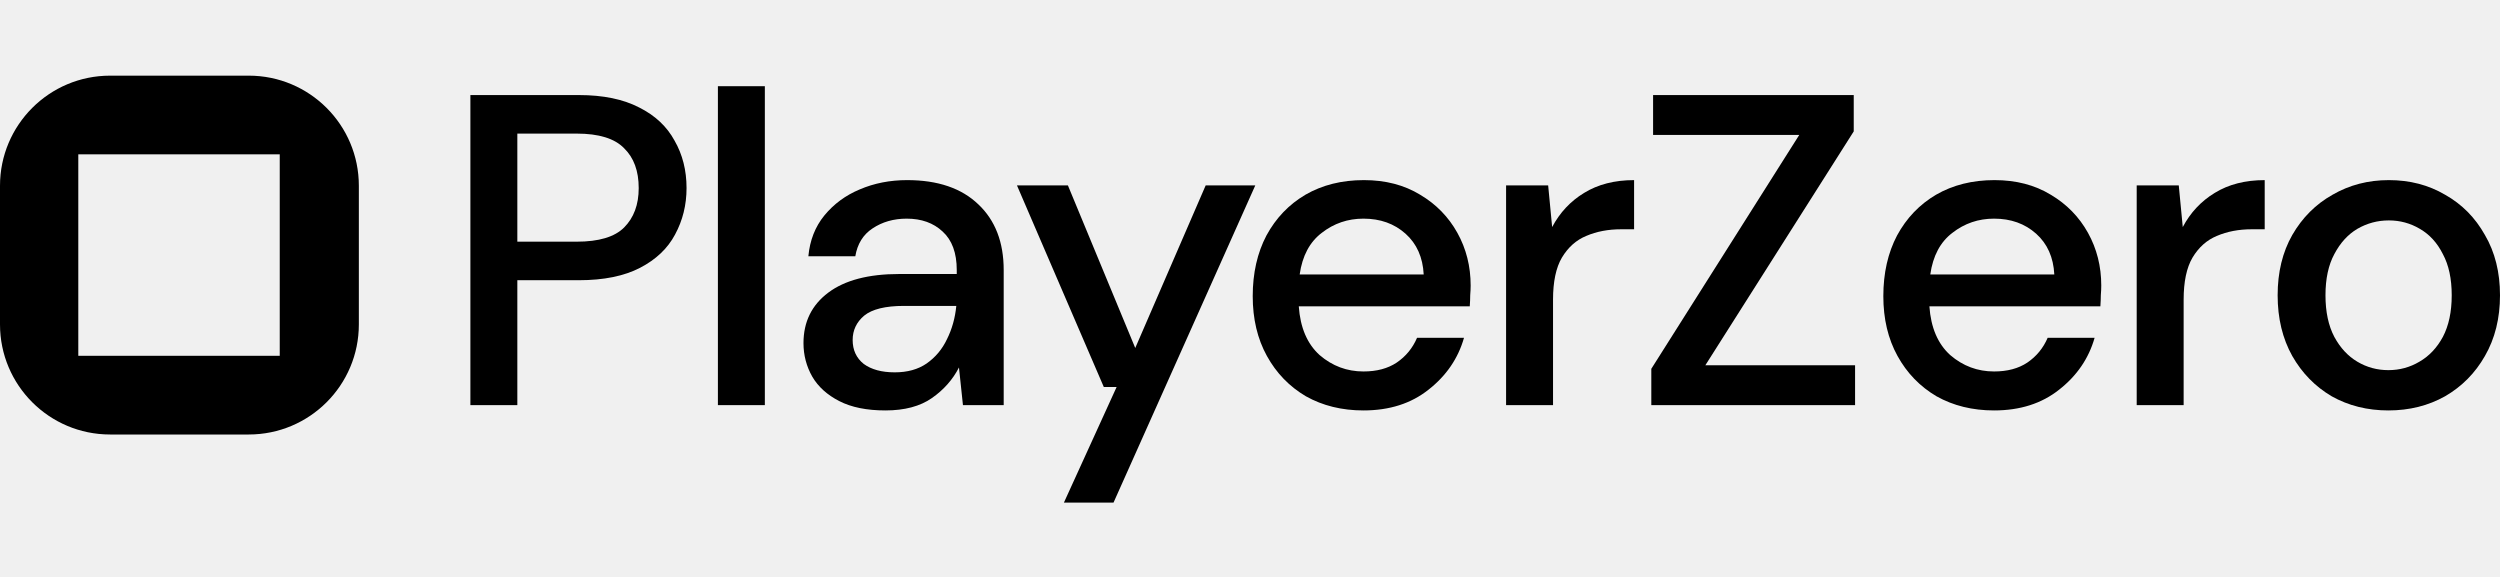
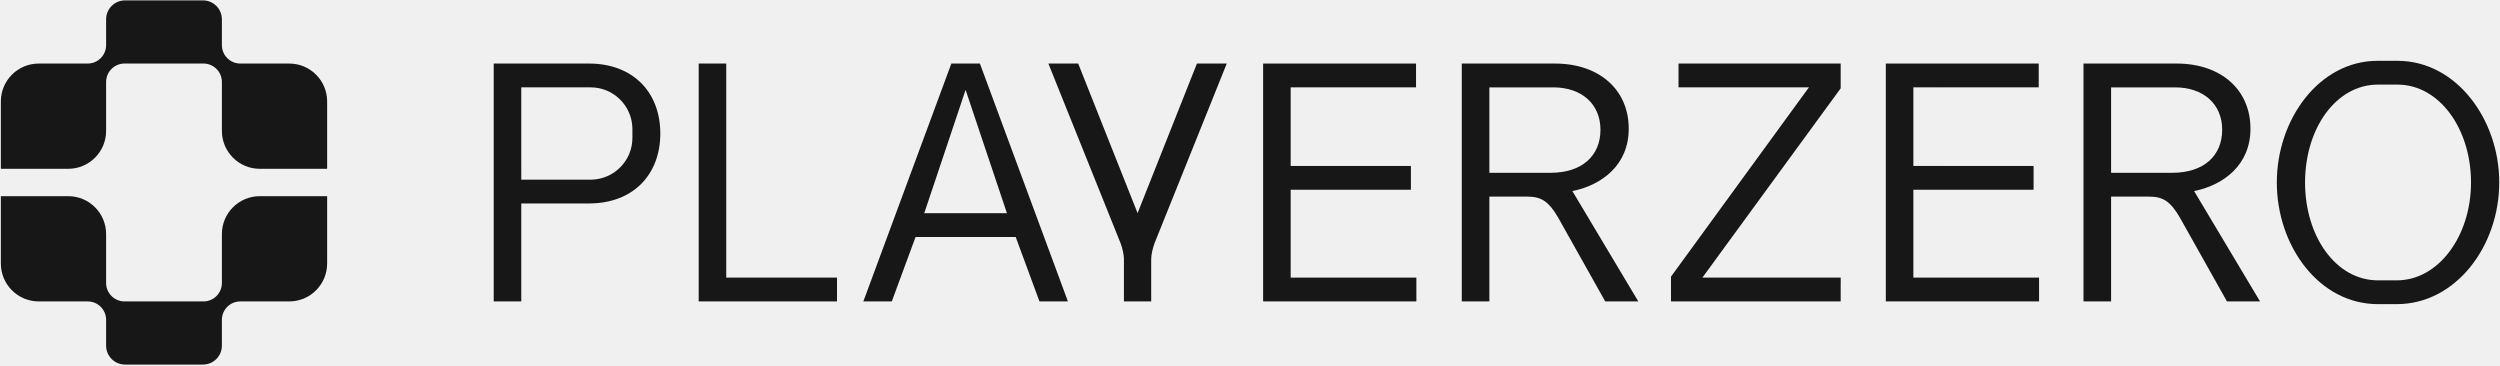
- <svg xmlns="http://www.w3.org/2000/svg" width="230" height="53" viewBox="0 0 307 53" fill="none">
-   <g clip-path="url(#clip0_0_130)">
-     <path d="M293.293 41.53C290.718 41.53 288.397 40.95 286.33 39.79C284.3 38.593 282.686 36.943 281.489 34.84C280.293 32.7 279.694 30.216 279.694 27.388C279.694 24.559 280.293 22.094 281.489 19.99C282.722 17.851 284.372 16.201 286.439 15.041C288.506 13.844 290.809 13.246 293.347 13.246C295.922 13.246 298.224 13.844 300.255 15.041C302.322 16.201 303.954 17.851 305.151 19.99C306.384 22.094 307 24.559 307 27.388C307 30.216 306.384 32.7 305.151 34.84C303.954 36.943 302.322 38.593 300.255 39.79C298.188 40.95 295.867 41.53 293.293 41.53ZM293.293 36.581C294.671 36.581 295.94 36.236 297.1 35.547C298.297 34.858 299.258 33.843 299.983 32.501C300.708 31.123 301.071 29.419 301.071 27.388C301.071 25.357 300.708 23.671 299.983 22.329C299.294 20.951 298.351 19.918 297.155 19.229C295.994 18.54 294.725 18.195 293.347 18.195C291.969 18.195 290.682 18.54 289.485 19.229C288.325 19.918 287.382 20.951 286.657 22.329C285.931 23.671 285.569 25.357 285.569 27.388C285.569 29.419 285.931 31.123 286.657 32.501C287.382 33.843 288.325 34.858 289.485 35.547C290.646 36.236 291.915 36.581 293.293 36.581Z" fill="currentColor" />
-     <path d="M262.386 40.878V13.898H267.553L268.043 19.011C268.985 17.235 270.291 15.838 271.959 14.823C273.663 13.771 275.712 13.246 278.105 13.246V19.283H276.528C274.932 19.283 273.5 19.555 272.231 20.099C270.998 20.607 270.001 21.495 269.239 22.765C268.514 23.997 268.151 25.72 268.151 27.932V40.878H262.386Z" fill="currentColor" />
-     <path d="M244.872 41.53C242.224 41.53 239.867 40.95 237.8 39.79C235.77 38.593 234.174 36.943 233.014 34.84C231.853 32.737 231.273 30.289 231.273 27.497C231.273 24.668 231.835 22.184 232.959 20.045C234.12 17.905 235.715 16.237 237.746 15.041C239.813 13.844 242.206 13.246 244.926 13.246C247.573 13.246 249.876 13.844 251.834 15.041C253.792 16.201 255.315 17.76 256.403 19.718C257.491 21.677 258.035 23.834 258.035 26.191C258.035 26.554 258.017 26.953 257.981 27.388C257.981 27.787 257.962 28.24 257.926 28.748H236.93C237.111 31.359 237.964 33.353 239.487 34.731C241.046 36.073 242.841 36.744 244.872 36.744C246.503 36.744 247.863 36.381 248.951 35.656C250.075 34.894 250.909 33.879 251.453 32.61H257.219C256.494 35.148 255.043 37.27 252.868 38.974C250.728 40.678 248.063 41.53 244.872 41.53ZM244.872 17.978C242.95 17.978 241.245 18.558 239.759 19.718C238.272 20.843 237.365 22.547 237.039 24.831H252.269C252.16 22.728 251.417 21.06 250.039 19.827C248.661 18.594 246.939 17.978 244.872 17.978Z" fill="currentColor" />
-     <path d="M202.781 40.878V36.417L220.949 7.697H202.999V2.802H227.639V7.262L209.417 35.982H227.803V40.878H202.781Z" fill="currentColor" />
-     <path d="M184.947 40.878V13.898H190.114L190.604 19.011C191.546 17.235 192.852 15.838 194.52 14.823C196.224 13.771 198.273 13.246 200.666 13.246V19.283H199.089C197.493 19.283 196.061 19.555 194.792 20.099C193.559 20.607 192.562 21.495 191.8 22.765C191.075 23.997 190.712 25.72 190.712 27.932V40.878H184.947Z" fill="currentColor" />
-     <path d="M167.433 41.53C164.786 41.53 162.428 40.95 160.361 39.79C158.331 38.593 156.735 36.943 155.575 34.84C154.414 32.737 153.834 30.289 153.834 27.497C153.834 24.668 154.396 22.184 155.52 20.045C156.681 17.905 158.276 16.237 160.307 15.041C162.374 13.844 164.767 13.246 167.487 13.246C170.134 13.246 172.437 13.844 174.395 15.041C176.353 16.201 177.876 17.76 178.964 19.718C180.052 21.677 180.596 23.834 180.596 26.191C180.596 26.554 180.578 26.953 180.542 27.388C180.542 27.787 180.523 28.24 180.487 28.748H159.491C159.672 31.359 160.525 33.353 162.048 34.731C163.607 36.073 165.402 36.744 167.433 36.744C169.064 36.744 170.424 36.381 171.512 35.656C172.636 34.894 173.47 33.879 174.014 32.61H179.78C179.055 35.148 177.604 37.27 175.429 38.974C173.289 40.678 170.624 41.53 167.433 41.53ZM167.433 17.978C165.511 17.978 163.806 18.558 162.32 19.718C160.833 20.843 159.926 22.547 159.6 24.831H174.83C174.721 22.728 173.978 21.06 172.6 19.827C171.222 18.594 169.5 17.978 167.433 17.978Z" fill="currentColor" />
-     <path d="M130.65 52.844L137.123 38.648H135.546L124.884 13.898H131.14L139.408 33.861L148.056 13.898H154.148L136.742 52.844H130.65Z" fill="currentColor" />
-     <path d="M108.731 41.53C106.447 41.53 104.561 41.15 103.074 40.388C101.587 39.627 100.481 38.629 99.756 37.396C99.031 36.127 98.668 34.749 98.668 33.263C98.668 30.652 99.684 28.585 101.714 27.062C103.745 25.539 106.646 24.777 110.417 24.777H117.489V24.288C117.489 22.184 116.908 20.607 115.748 19.555C114.624 18.504 113.155 17.978 111.342 17.978C109.747 17.978 108.35 18.377 107.154 19.174C105.993 19.936 105.286 21.078 105.032 22.601H99.267C99.448 20.643 100.101 18.975 101.225 17.597C102.385 16.183 103.836 15.113 105.576 14.388C107.353 13.626 109.293 13.246 111.396 13.246C115.168 13.246 118.087 14.243 120.154 16.237C122.221 18.195 123.254 20.879 123.254 24.288V40.878H118.25L117.761 36.254C116.999 37.741 115.893 38.992 114.443 40.007C112.992 41.023 111.088 41.53 108.731 41.53ZM109.873 36.852C111.433 36.852 112.738 36.49 113.79 35.765C114.878 35.003 115.712 34.006 116.292 32.773C116.908 31.54 117.289 30.18 117.434 28.693H111.016C108.731 28.693 107.099 29.092 106.12 29.89C105.177 30.688 104.706 31.685 104.706 32.882C104.706 34.115 105.159 35.094 106.066 35.819C107.009 36.508 108.278 36.852 109.873 36.852Z" fill="currentColor" />
-     <path d="M88.158 40.878V1.714H93.923V40.878H88.158Z" fill="currentColor" />
-     <path d="M57.764 40.878V2.802H71.09C74.064 2.802 76.53 3.31 78.488 4.325C80.446 5.304 81.897 6.664 82.839 8.405C83.818 10.109 84.308 12.049 84.308 14.225C84.308 16.292 83.837 18.195 82.894 19.936C81.987 21.64 80.555 23 78.597 24.016C76.638 25.031 74.136 25.539 71.09 25.539H63.529V40.878H57.764ZM63.529 20.806H70.818C73.538 20.806 75.478 20.226 76.638 19.066C77.835 17.869 78.433 16.255 78.433 14.225C78.433 12.121 77.835 10.49 76.638 9.329C75.478 8.133 73.538 7.534 70.818 7.534H63.529V20.806Z" fill="currentColor" />
-     <g clip-path="url(#clip1_0_130)">
-       <path fill-rule="evenodd" clip-rule="evenodd" d="M44.067 0.418H0V44.485H44.067V0.418ZM34.352 10.083H9.615V34.821H34.352V10.083Z" fill="black" />
-     </g>
-   </g>
-   <defs>
-     <clipPath id="clip0_0_130">
-       <rect width="307" height="53" fill="white" />
-     </clipPath>
-     <clipPath id="clip1_0_130">
-       <rect y="0.418" width="44.067" height="44.067" rx="13.521" fill="white" />
-     </clipPath>
-   </defs>
+ <svg xmlns="http://www.w3.org/2000/svg" width="2551" height="373" viewBox="0 0 2551 373" fill="none">
+   <path fill-rule="evenodd" clip-rule="evenodd" d="M2446.36 62.055C2506.44 62.055 2550.23 121.87 2550.23 186.198C2550.23 250.866 2506.1 310.341 2445.66 310.341H2426.44C2366.01 310.34 2323.26 250.537 2323.26 186.198C2323.26 121.859 2366.36 62.055 2426.09 62.055H2446.36ZM2426.44 86.326C2404.92 86.326 2386.31 97.624 2373.1 115.731C2359.9 133.83 2352.08 158.764 2352.08 186.198C2352.08 213.632 2359.9 238.565 2373.1 256.664C2386.31 274.771 2404.92 286.069 2426.44 286.069H2445.66C2467.18 286.069 2486.14 274.595 2499.69 256.41C2513.24 238.228 2521.42 213.294 2521.42 186.198C2521.42 158.932 2513.41 133.999 2500.04 115.858C2486.66 97.712 2467.87 86.327 2446.36 86.326H2426.44Z" fill="#171717" />
+   <path fill-rule="evenodd" clip-rule="evenodd" d="M601.02 64.85L602.071 64.856C624.085 65.081 641.889 72.397 654.24 84.748C666.788 97.296 673.789 115.122 673.789 136.222C673.789 157.321 666.788 175.147 654.24 187.696C641.693 200.243 623.519 207.594 601.02 207.594H531.902V307.545H503.786V64.85H601.02ZM531.901 89.128V168.778L531.906 169.153V183.323H602.65L603.751 183.309C626.805 182.725 645.315 163.852 645.315 140.657V131.794L645.301 130.693C644.717 107.638 625.845 89.128 602.65 89.128H531.901Z" fill="#171717" />
+   <path d="M741.055 64.85V283.275H811.804L811.898 283.274L811.961 283.273H854.076V307.545H712.94V64.85H741.055Z" fill="#171717" />
+   <path d="M1444.92 64.85V89.121H1347.18V89.128H1317V169.338H1347.18V169.344H1439.68V193.614H1317V283.271H1347.18V283.273H1445.27V307.545H1288.9V64.85H1444.92Z" fill="#171717" />
+   <path fill-rule="evenodd" clip-rule="evenodd" d="M1586.74 64.852C1609.27 64.852 1628.07 71.522 1641.23 83.133C1654.38 94.735 1661.96 111.33 1661.96 131.34C1661.96 168.465 1634.51 188.47 1605.76 194.705L1604.46 194.985L1671.72 307.545H1637.96L1590.36 222.772L1590.36 222.766L1589.45 221.189C1584.9 213.48 1580.77 208.387 1576.09 205.2C1571.07 201.778 1565.53 200.624 1558.44 200.624H1519.75V307.545H1491.6V64.852H1586.74ZM1519.75 89.159V176.317H1582.2C1598.26 176.317 1611 171.991 1619.73 164.287C1628.48 156.57 1633.11 145.551 1633.11 132.388C1633.11 119.392 1628.39 108.555 1619.96 100.976C1611.54 93.406 1599.5 89.159 1584.99 89.159H1519.75Z" fill="#171717" />
+   <path fill-rule="evenodd" clip-rule="evenodd" d="M2221.15 64.847C2243.67 64.847 2262.48 71.517 2275.64 83.128C2288.79 94.73 2296.37 111.325 2296.37 131.335C2296.37 168.46 2268.91 188.465 2240.16 194.7L2238.87 194.98L2306.13 307.541H2272.37L2224.77 222.767L2224.77 222.761L2223.85 221.184C2219.31 213.475 2215.17 208.382 2210.5 205.195C2205.48 201.773 2199.94 200.619 2192.84 200.619H2154.16V307.541H2126.01V64.847H2221.15ZM2154.16 89.154V176.312H2216.6C2232.67 176.312 2245.4 171.987 2254.14 164.282C2262.89 156.565 2267.52 145.546 2267.52 132.383C2267.52 119.387 2262.79 108.55 2254.36 100.971C2245.94 93.402 2233.91 89.154 2219.4 89.154H2154.16Z" fill="#171717" />
+   <path d="M2080.31 64.847V89.118H1982.57V89.125H1952.39V169.335H1982.57V169.341H2075.07V193.612H1952.39V283.268H1982.57V283.271H2080.66V307.542H1924.29V64.847H2080.31Z" fill="#171717" />
+   <path d="M1878.23 90.124V64.85H1712.77V89.113H1845.85L1834.59 104.517L1804.14 146.336L1804.13 146.332L1705.08 282.269V307.545H1878.23V289.39L1878.26 289.384V283.275H1737.1L1748.4 267.862L1751.27 263.893L1878.23 90.124Z" fill="#171717" />
+   <path d="M1089.7 307.545H1060.66L1036.43 241.843H934.232L909.997 307.545H880.962L970.759 64.851H999.901L1089.7 307.545ZM943.088 217.572H1027.49L985.29 91.7L943.088 217.572Z" fill="#171717" />
+   <path d="M1178.6 246.899L1178.6 246.902L1178.2 247.926C1176.24 253.139 1174.69 259.713 1174.69 264.23V307.545H1146.85V264.23C1146.85 259.713 1145.29 253.139 1143.33 247.926L1142.94 246.902L1142.93 246.899L1069.76 64.85H1100.19L1160.79 217.477L1221.35 64.85H1251.78L1178.6 246.899Z" fill="#171717" />
+   <path d="M69.612 200.17C90.966 200.17 108.277 217.48 108.277 238.834V288.776C108.277 299.156 116.692 307.571 127.072 307.571H207.623C218.004 307.571 226.419 299.156 226.419 288.776V238.834C226.419 217.48 243.729 200.17 265.083 200.17H333.82V268.907C333.82 290.261 316.51 307.571 295.156 307.571H245.214C234.834 307.571 226.419 315.986 226.419 326.367V352.68C226.419 363.357 217.763 372.012 207.086 372.012H127.609C116.932 372.012 108.277 363.357 108.277 352.68V326.367C108.277 315.986 99.862 307.571 89.481 307.571H39.54C18.186 307.571 0.875 290.261 0.875 268.907V200.17H69.612Z" fill="#171717" />
+   <path d="M207.086 0.402C217.763 0.402 226.419 9.058 226.419 19.735V46.048C226.419 56.428 234.834 64.843 245.214 64.843H295.156C316.51 64.843 333.82 82.154 333.82 103.508V172.245H265.083C243.729 172.245 226.419 154.934 226.419 133.58V83.639C226.419 73.258 218.004 64.843 207.623 64.843H127.072C116.692 64.843 108.277 73.258 108.277 83.639V133.58C108.277 154.934 90.966 172.245 69.612 172.245H0.875V103.508C0.875 82.154 18.186 64.843 39.54 64.843H89.481C99.862 64.843 108.277 56.428 108.277 46.048V19.735C108.277 9.058 116.932 0.402 127.609 0.402H207.086Z" fill="#171717" />
</svg>
